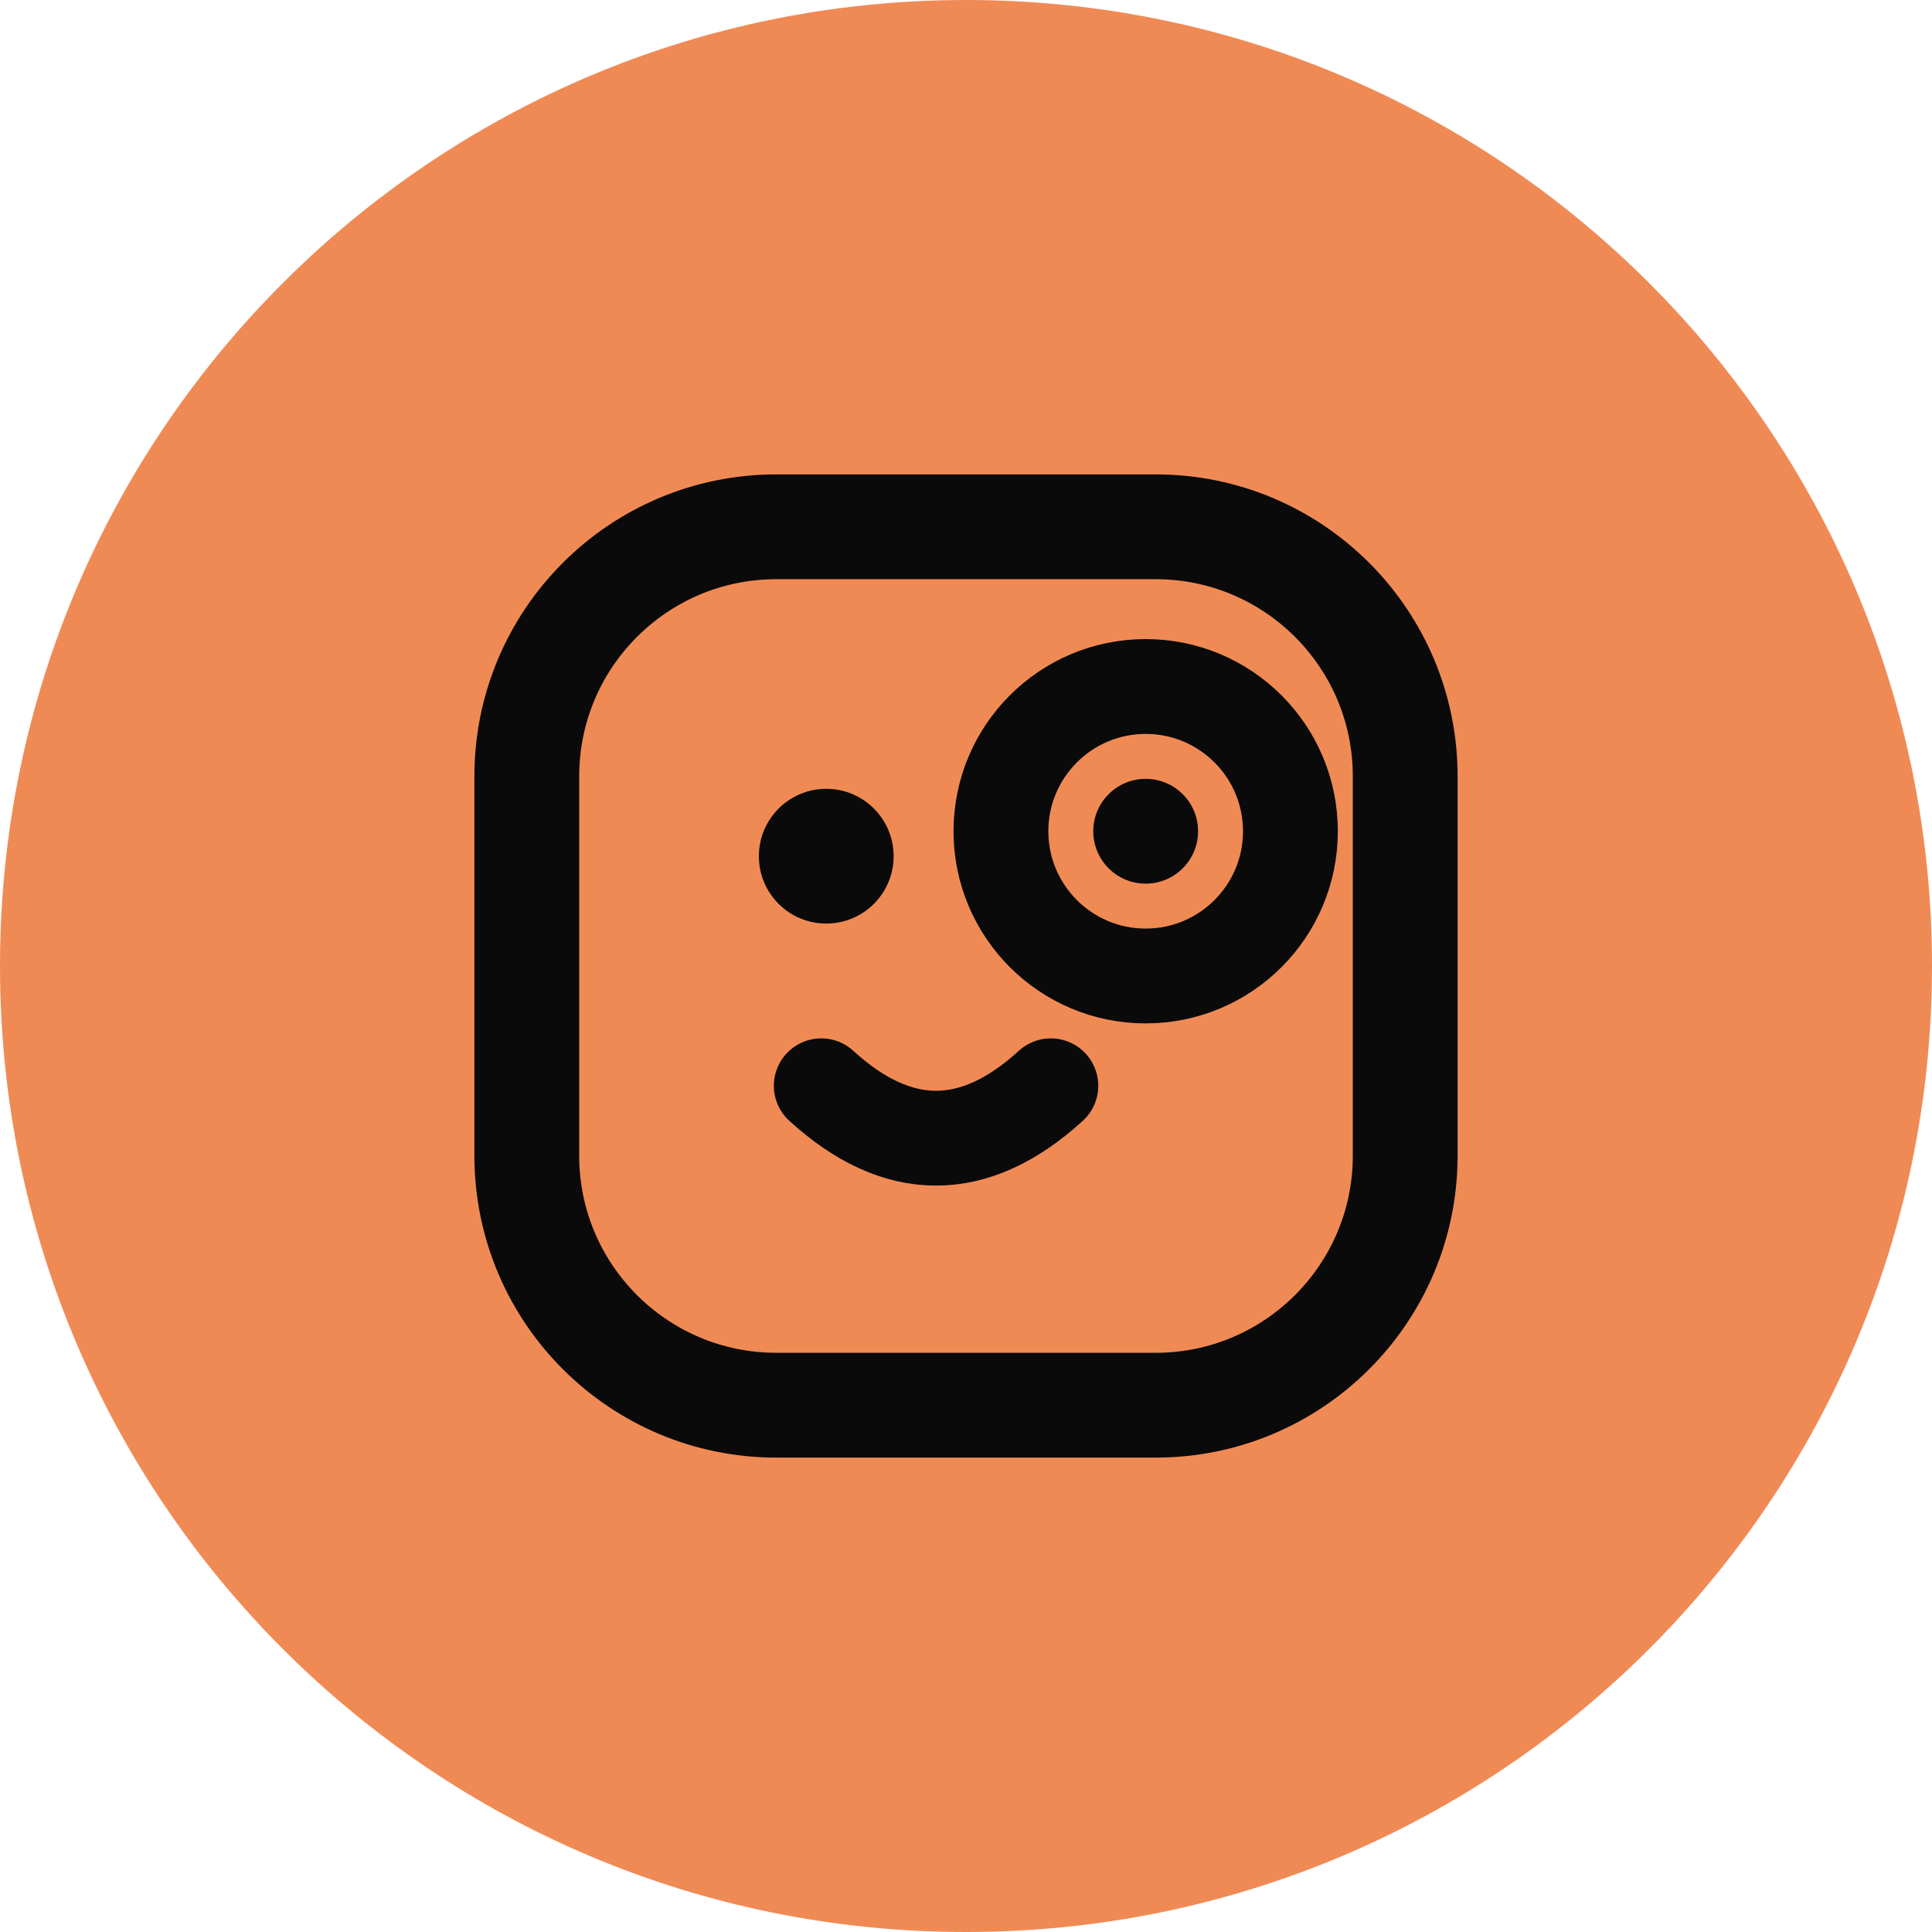
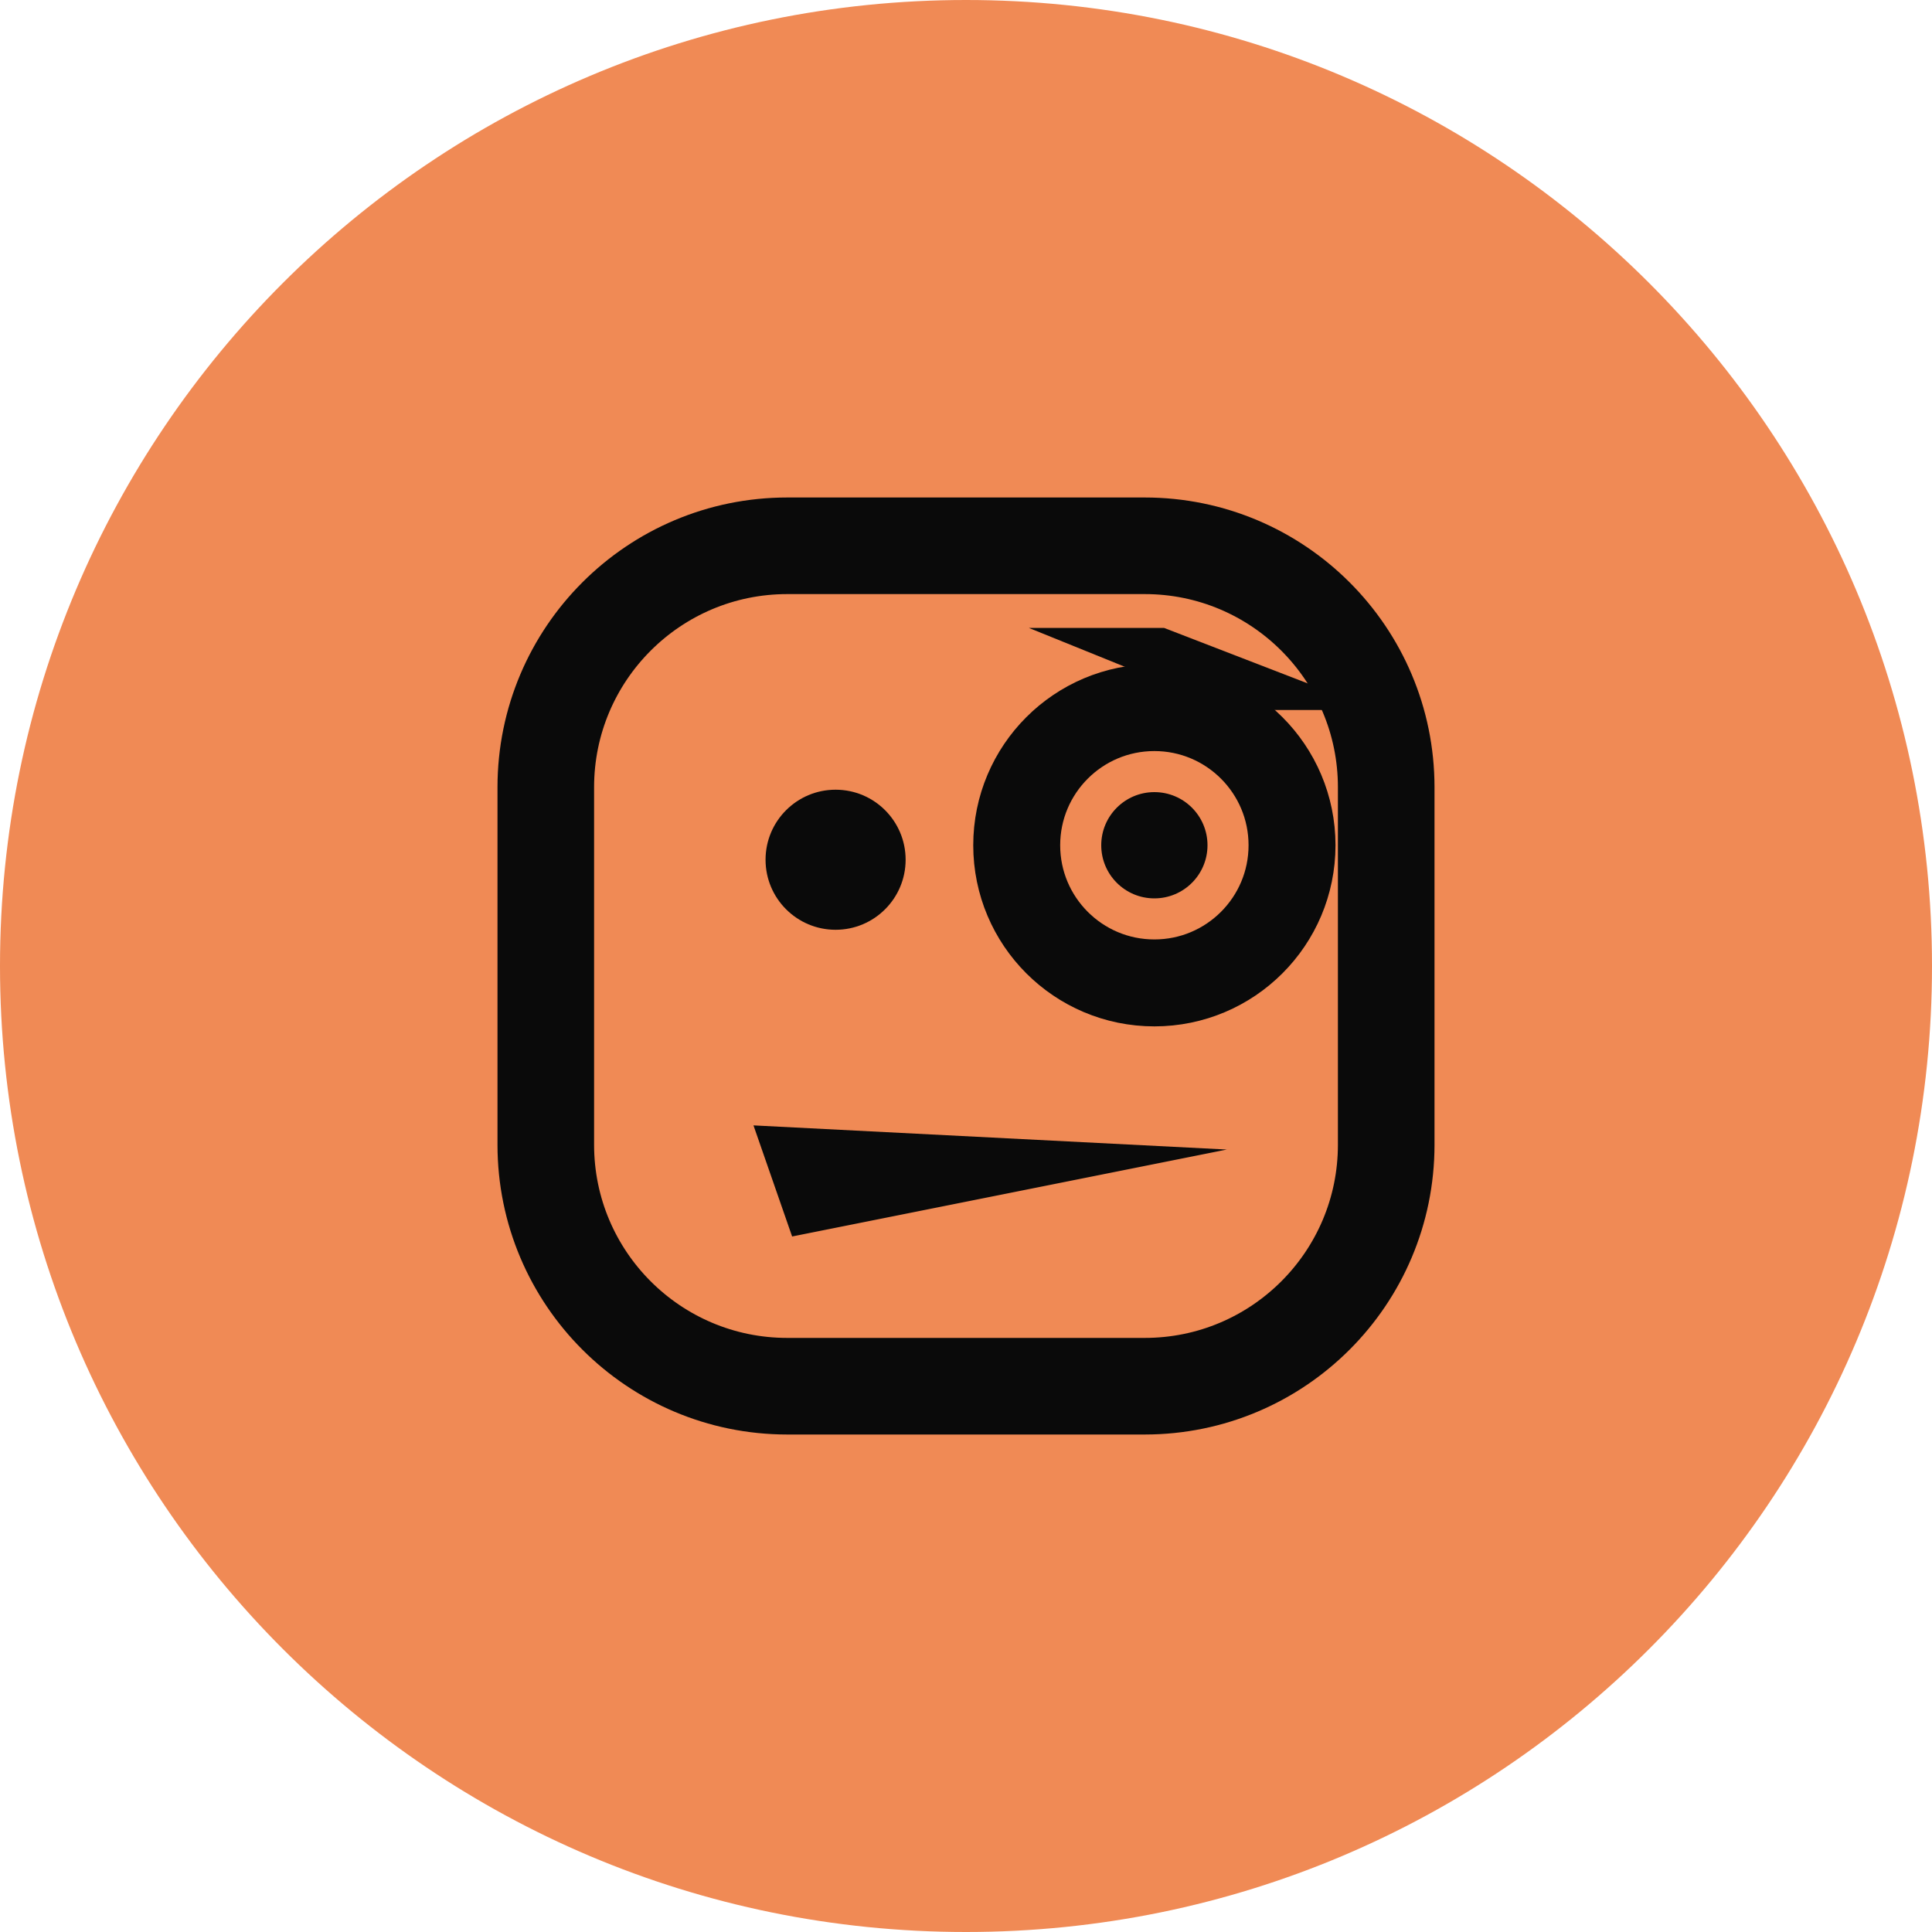
<svg xmlns="http://www.w3.org/2000/svg" width="56" height="56" viewBox="0 0 56 56">
  <circle cx="28" cy="28" r="28" fill="#F08A55" />
-   <g transform="translate(10.64 10.64) scale(1.446667)">
-     <rect x="3.2" y="3.2" width="17.6" height="17.6" rx="5" fill="none" stroke="#0A0A0A" stroke-width="2.1" />
-     <circle cx="9.2" cy="9.8" r="1.35" fill="#0A0A0A" />
-     <circle cx="15.6" cy="9.3" r="2.9" fill="none" stroke="#0A0A0A" stroke-width="1.9" />
-     <circle cx="15.6" cy="9.3" r="1.05" fill="#0A0A0A" />
-     <path d="M9.1 14.4q2.3 2.1 4.6 0" fill="none" stroke="#0A0A0A" stroke-width="1.9" stroke-linecap="round" />
+   <g transform="translate(11.20 11.20) scale(1.4)">
+     <rect x="3.3" y="3.3" width="17.4" height="17.4" rx="5" fill="none" stroke="#0A0A0A" stroke-width="2" />
+     <circle cx="9.3" cy="9.8" r="1.45" fill="#0A0A0A" />
+     <circle cx="15.9" cy="9.5" r="2.85" fill="none" stroke="#0A0A0A" stroke-width="1.8" />
+     <circle cx="15.9" cy="9.5" r="1.1" fill="#0A0A0A" />
+     <polygon points="13.3,5 16.1,5 20.5,6.7 17.5,6.7" fill="#0A0A0A" />
+     <polygon points="7.6,15.3 17.4,15.8 8.4,17.6" fill="#0A0A0A" />
  </g>
</svg>
